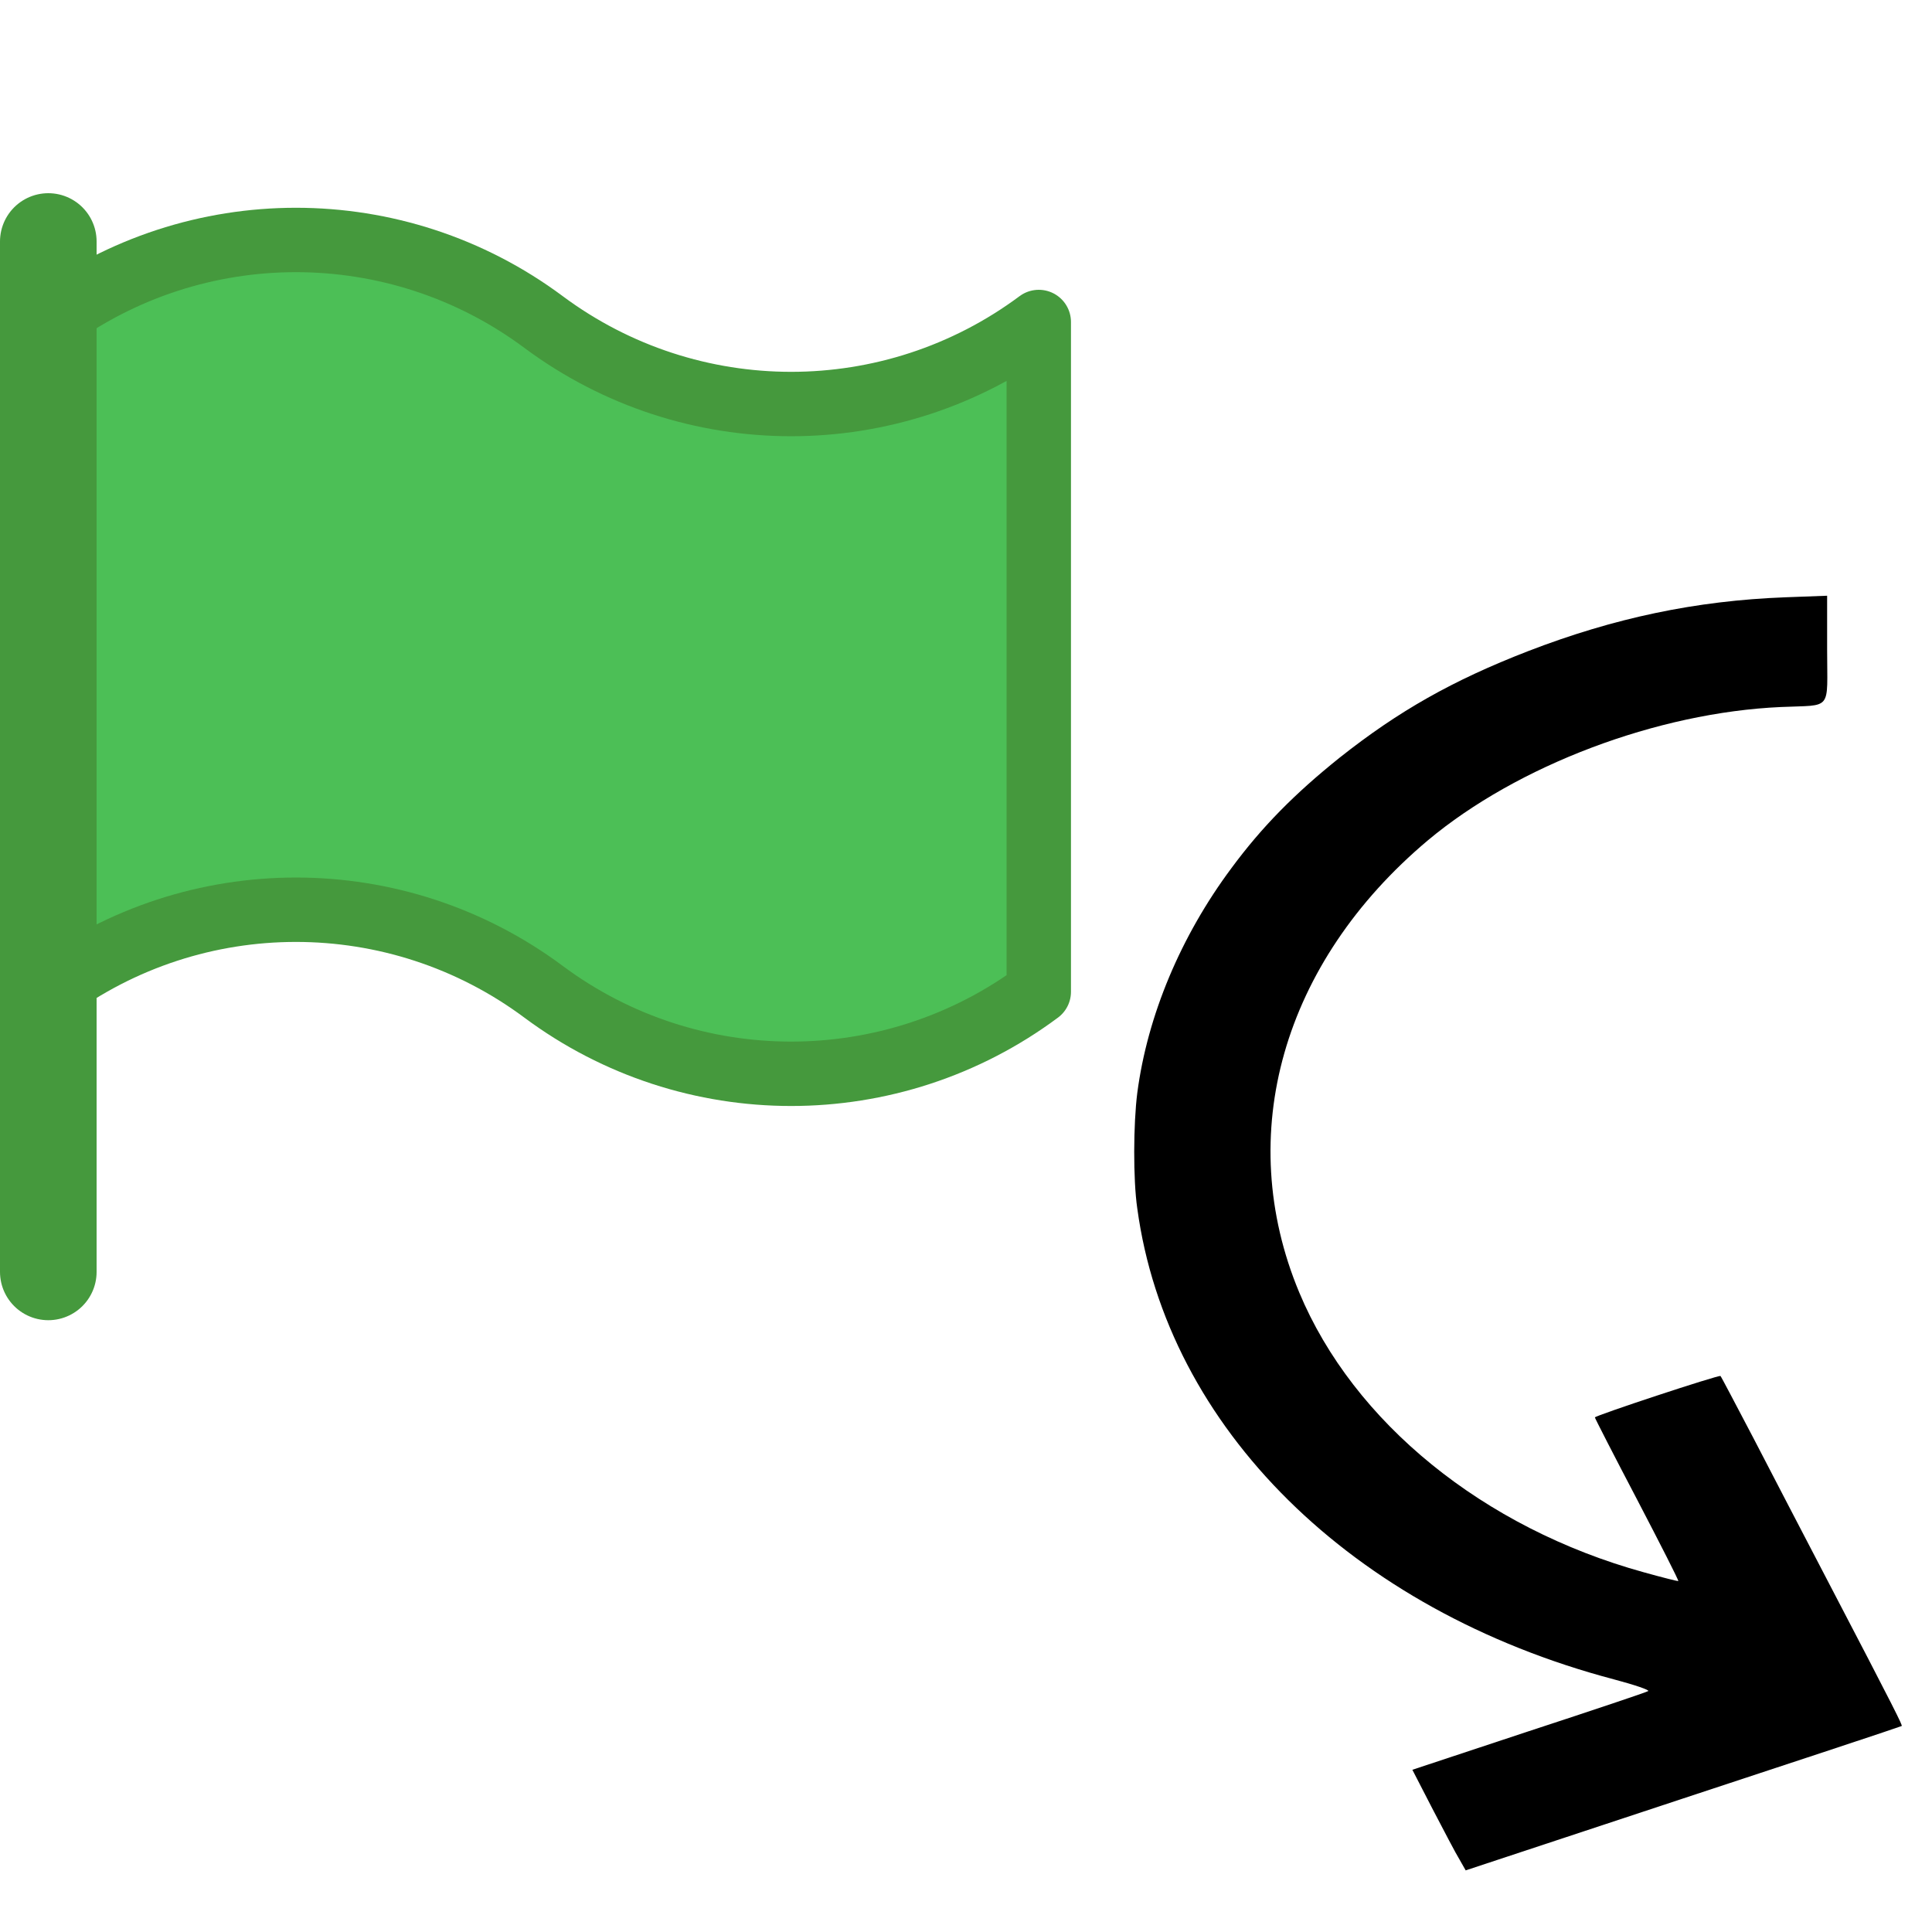
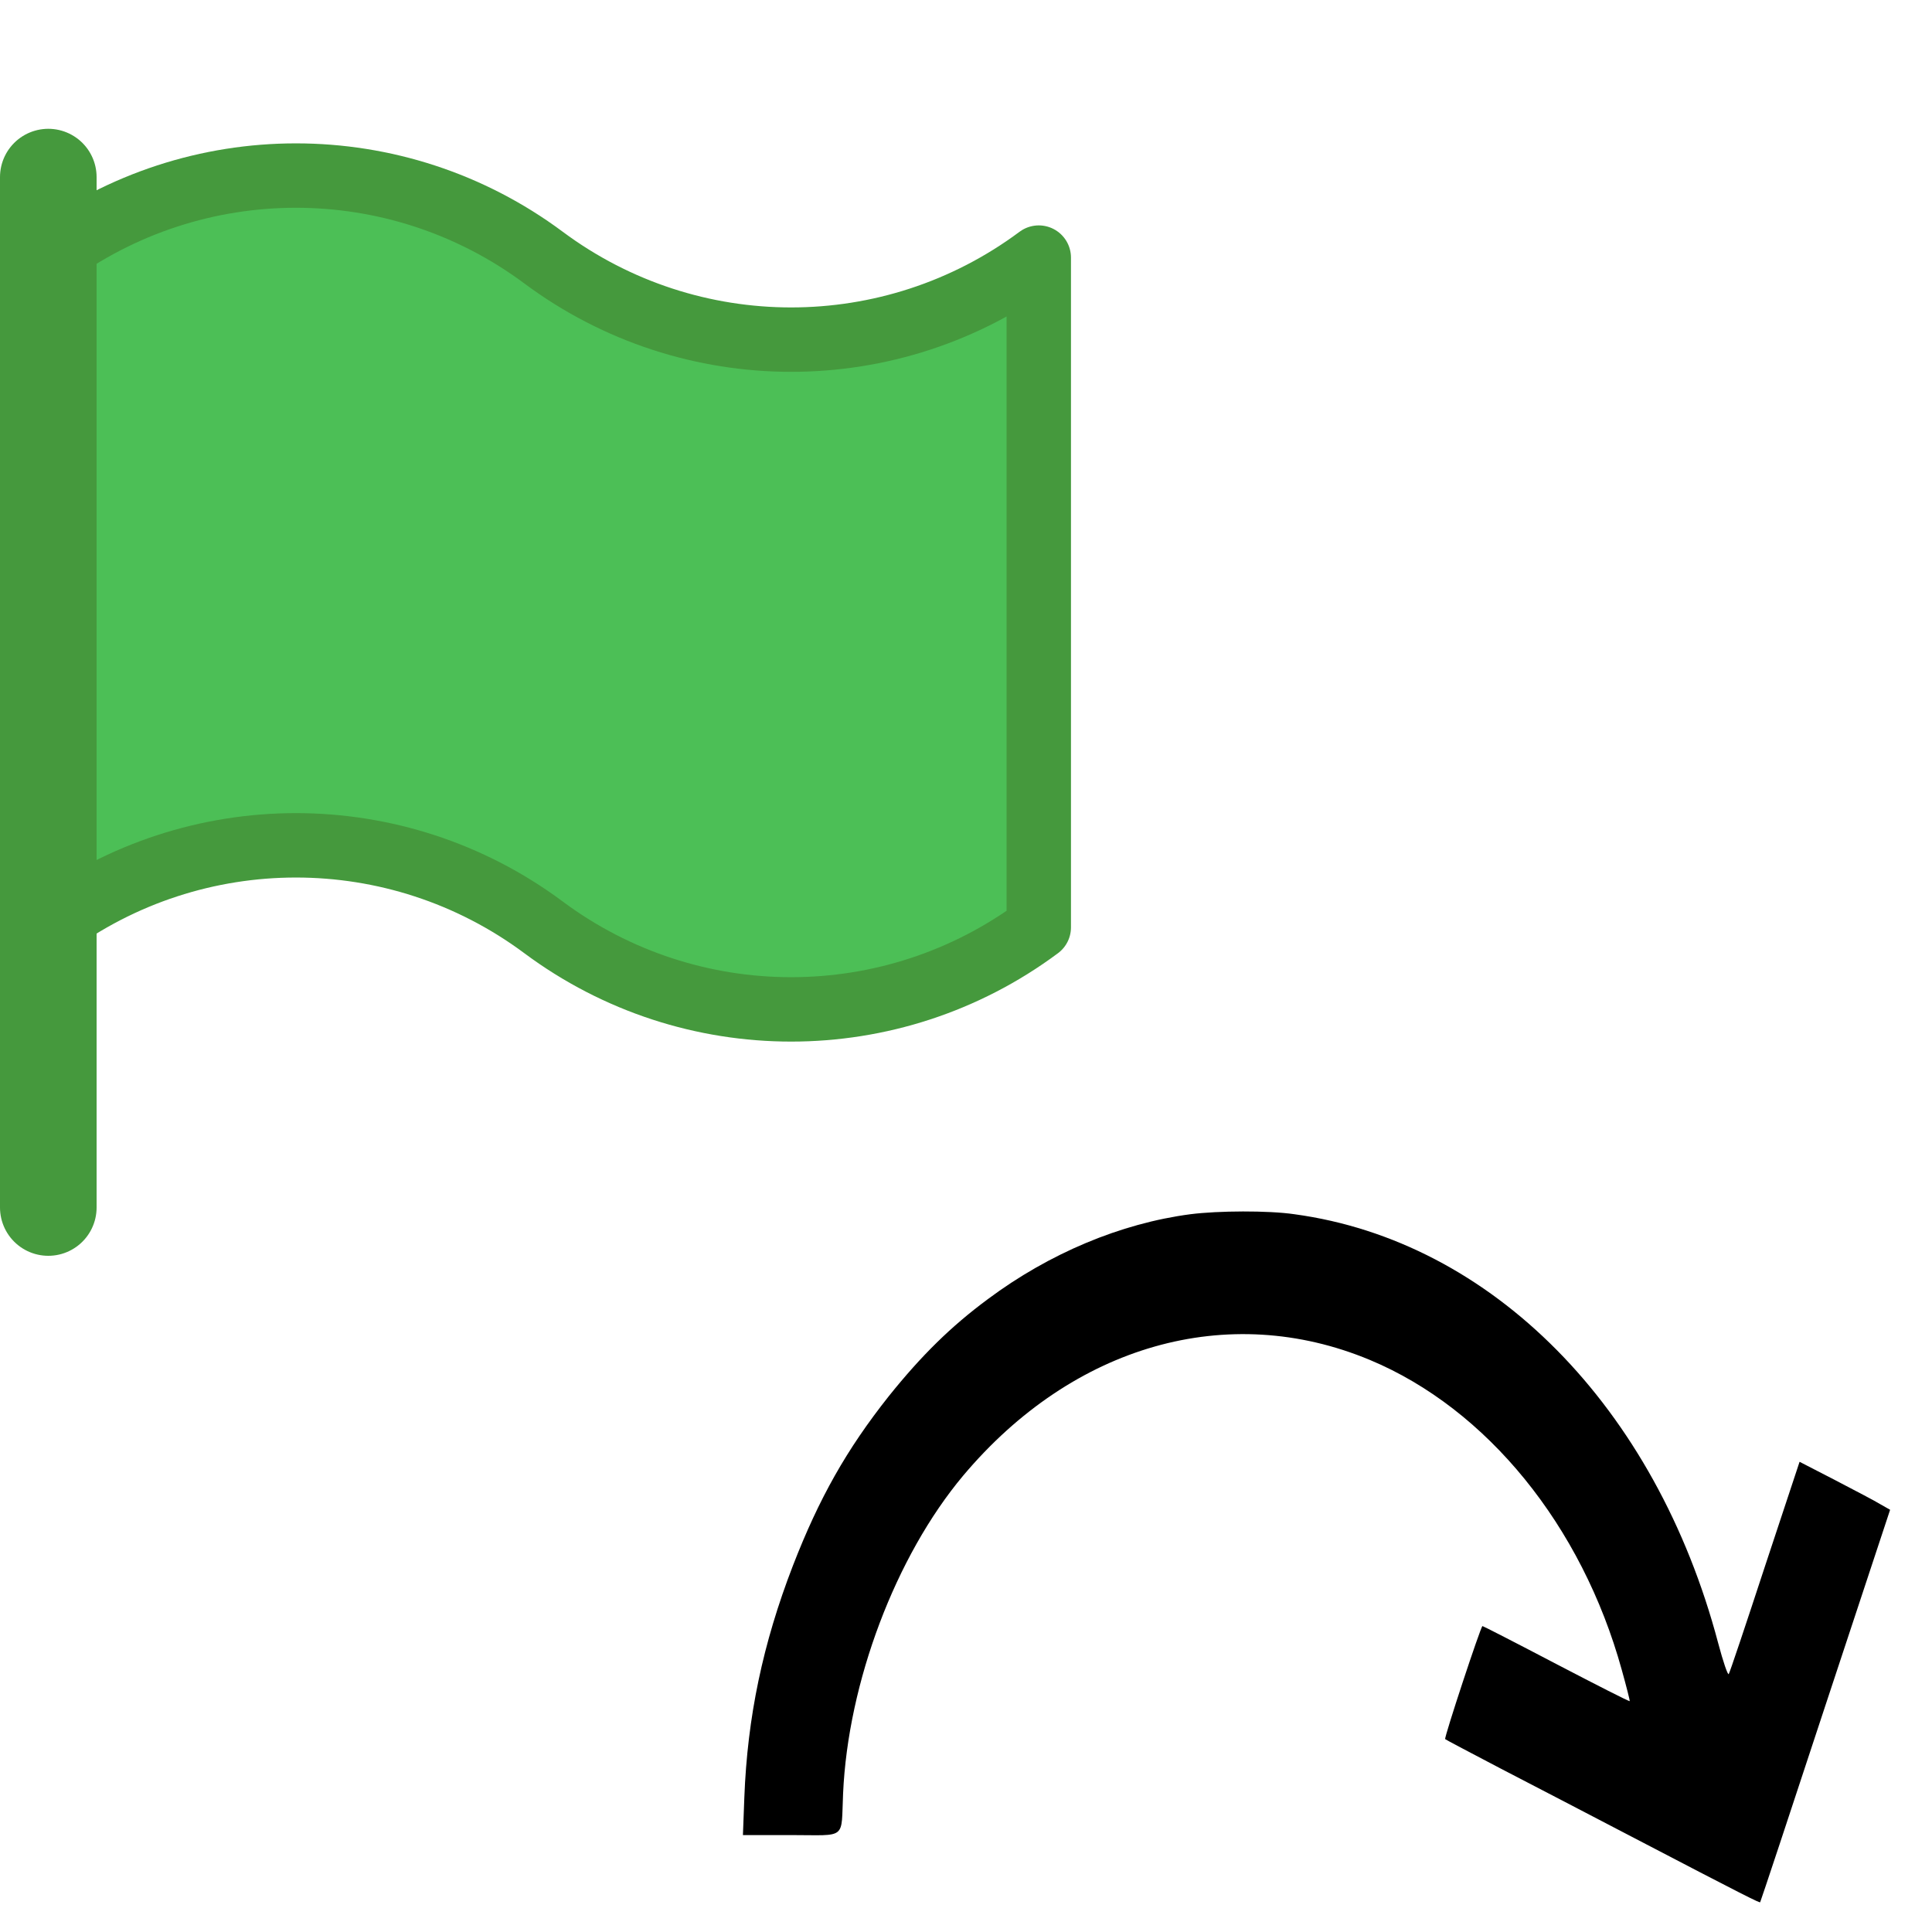
<svg xmlns="http://www.w3.org/2000/svg" width="5000" height="5000">
  <g>
    <svg viewBox="0 0 30 28">
      <defs>
        <style>.cls-1,.cls-2{fill:#4cbf56;stroke:#45993d;stroke-linecap:round;stroke-linejoin:round;}.cls-2{stroke-width:1.5px;}</style>
      </defs>
-       <g transform="translate(0, 2)">
+       <g transform="translate(0, 1)">
        <path class="cls-1" d="M.75,2A6.44,6.44,0,0,1,8.44,2h0a6.44,6.44,0,0,0,7.69,0V12.4a6.44,6.44,0,0,1-7.69,0h0a6.44,6.44,0,0,0-7.69,0" />
        <line class="cls-2" x1="0.75" y1="16.75" x2="0.75" y2="0.75" />
      </g>
    </svg>
    <svg viewBox="0 0 7000 7000">
-       <g transform="translate(3000, 2000)">
-         <path transform="rotate(90 2500 2467.58)" stroke="null" fill="#000000" d="m1992.472,3846.992c-280.439,-36.739 -568.432,-157.621 -814.878,-341.315c-149.19,-110.216 -268.164,-227.544 -399.413,-391.09c-169.963,-214.507 -280.439,-410.052 -386.194,-682.631c-120.863,-312.872 -183.182,-609.153 -195.457,-932.692l-5.665,-151.696l194.513,0c226.617,0 200.179,-21.332 208.677,167.102c19.829,447.976 211.51,955.209 483.45,1279.932c442.848,526.194 1066.046,703.963 1637.31,465.753c471.175,-196.73 853.592,-667.224 1014.113,-1247.934c18.885,-67.552 33.048,-124.438 32.104,-125.623c-1.888,-2.37 -134.082,65.182 -295.547,149.325c-160.521,84.144 -294.603,152.881 -297.435,152.881c-6.61,0 -154.855,-449.161 -150.134,-455.087c1.888,-2.37 103.866,-55.701 225.673,-119.697c121.807,-62.812 357.867,-186.064 524.053,-272.578c465.51,-242.95 516.499,-267.838 518.387,-264.282c1.888,2.37 119.918,357.907 262.498,791.662l260.61,788.107l-39.658,22.517c-20.773,13.036 -102.922,55.701 -182.238,97.18l-142.58,73.478l-139.747,-421.904c-76.483,-233.469 -141.636,-427.829 -145.413,-432.57c-3.777,-5.926 -22.662,49.775 -42.491,124.438c-251.168,950.468 -911.191,1618.878 -1706.24,1726.724c-104.811,15.407 -306.878,14.221 -418.298,0z" />
+       <g transform="scale(0.9) translate(2900, 3800)">
+         <path transform="rotate(-180 2500 2467.58) scale(-1, 1) translate(-5100, 0)" stroke="null" fill="#000000" d="m1992.472,3846.992c-280.439,-36.739 -568.432,-157.621 -814.878,-341.315c-149.19,-110.216 -268.164,-227.544 -399.413,-391.09c-169.963,-214.507 -280.439,-410.052 -386.194,-682.631c-120.863,-312.872 -183.182,-609.153 -195.457,-932.692l-5.665,-151.696l194.513,0c226.617,0 200.179,-21.332 208.677,167.102c19.829,447.976 211.51,955.209 483.45,1279.932c442.848,526.194 1066.046,703.963 1637.31,465.753c471.175,-196.73 853.592,-667.224 1014.113,-1247.934c18.885,-67.552 33.048,-124.438 32.104,-125.623c-1.888,-2.37 -134.082,65.182 -295.547,149.325c-160.521,84.144 -294.603,152.881 -297.435,152.881c-6.61,0 -154.855,-449.161 -150.134,-455.087c1.888,-2.37 103.866,-55.701 225.673,-119.697c121.807,-62.812 357.867,-186.064 524.053,-272.578c465.51,-242.95 516.499,-267.838 518.387,-264.282c1.888,2.37 119.918,357.907 262.498,791.662l260.61,788.107l-39.658,22.517c-20.773,13.036 -102.922,55.701 -182.238,97.18l-142.58,73.478l-139.747,-421.904c-76.483,-233.469 -141.636,-427.829 -145.413,-432.57c-3.777,-5.926 -22.662,49.775 -42.491,124.438c-251.168,950.468 -911.191,1618.878 -1706.24,1726.724c-104.811,15.407 -306.878,14.221 -418.298,0z" />
      </g>
    </svg>
  </g>
</svg>
